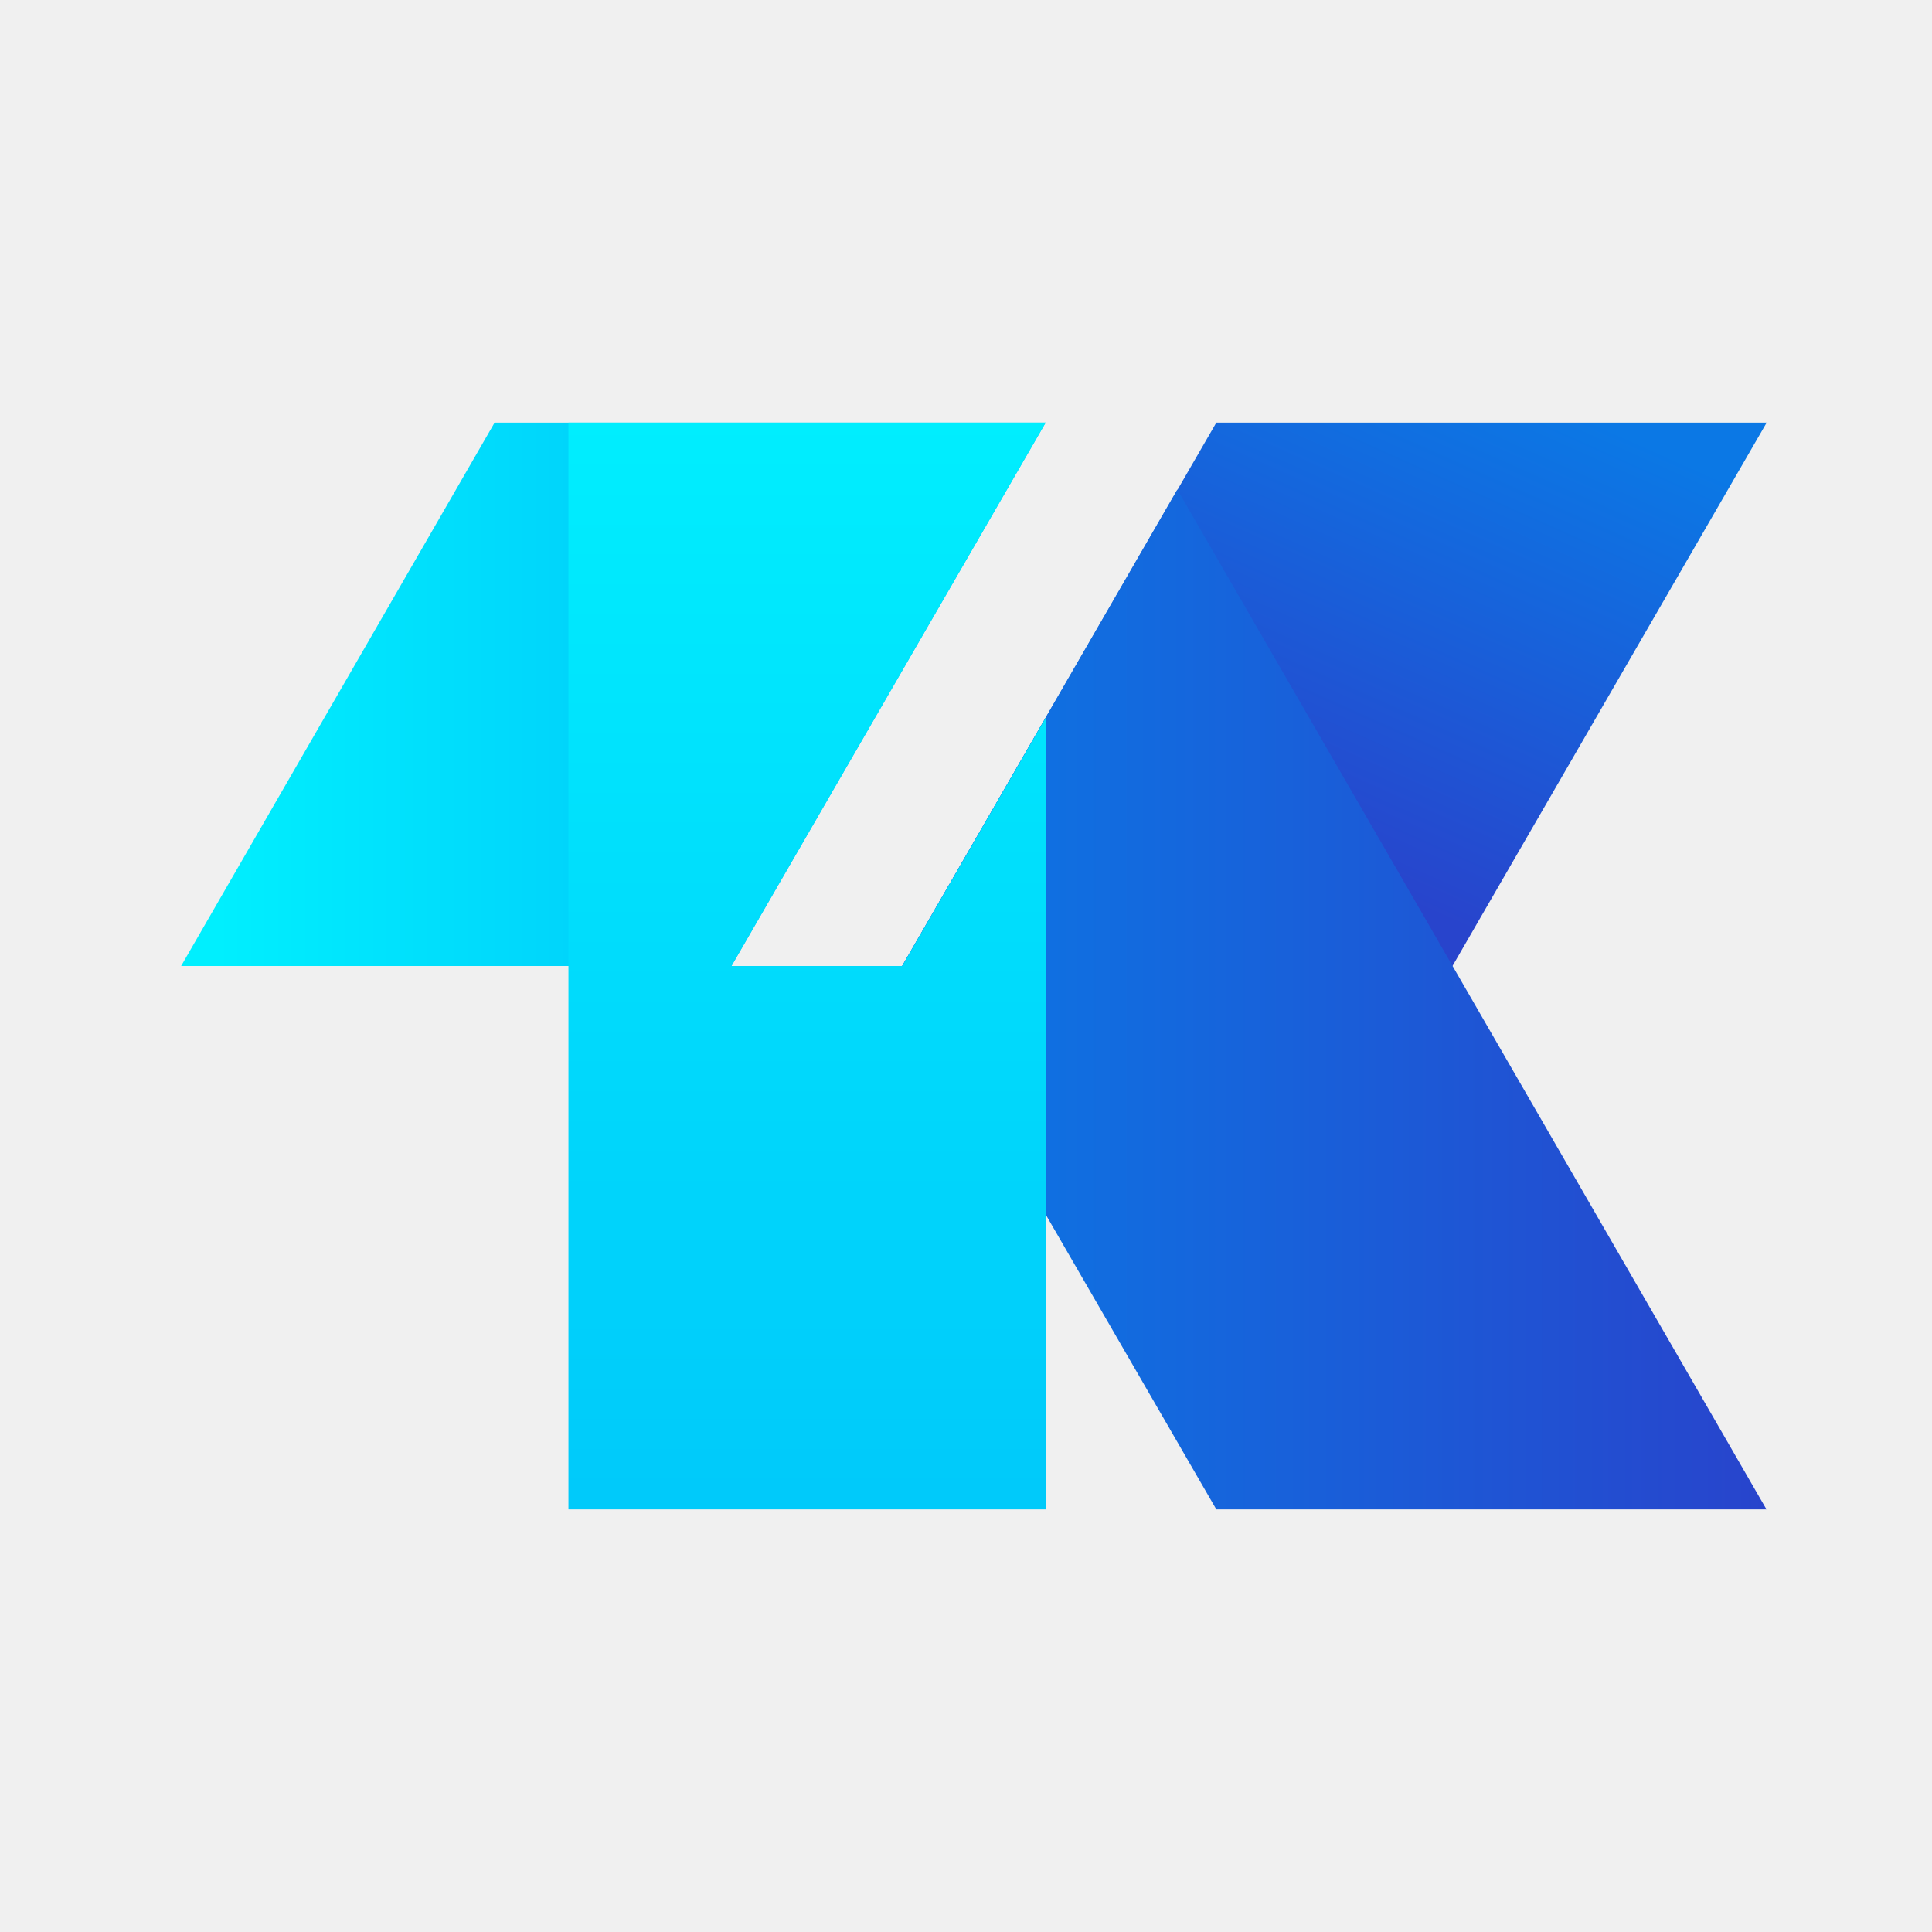
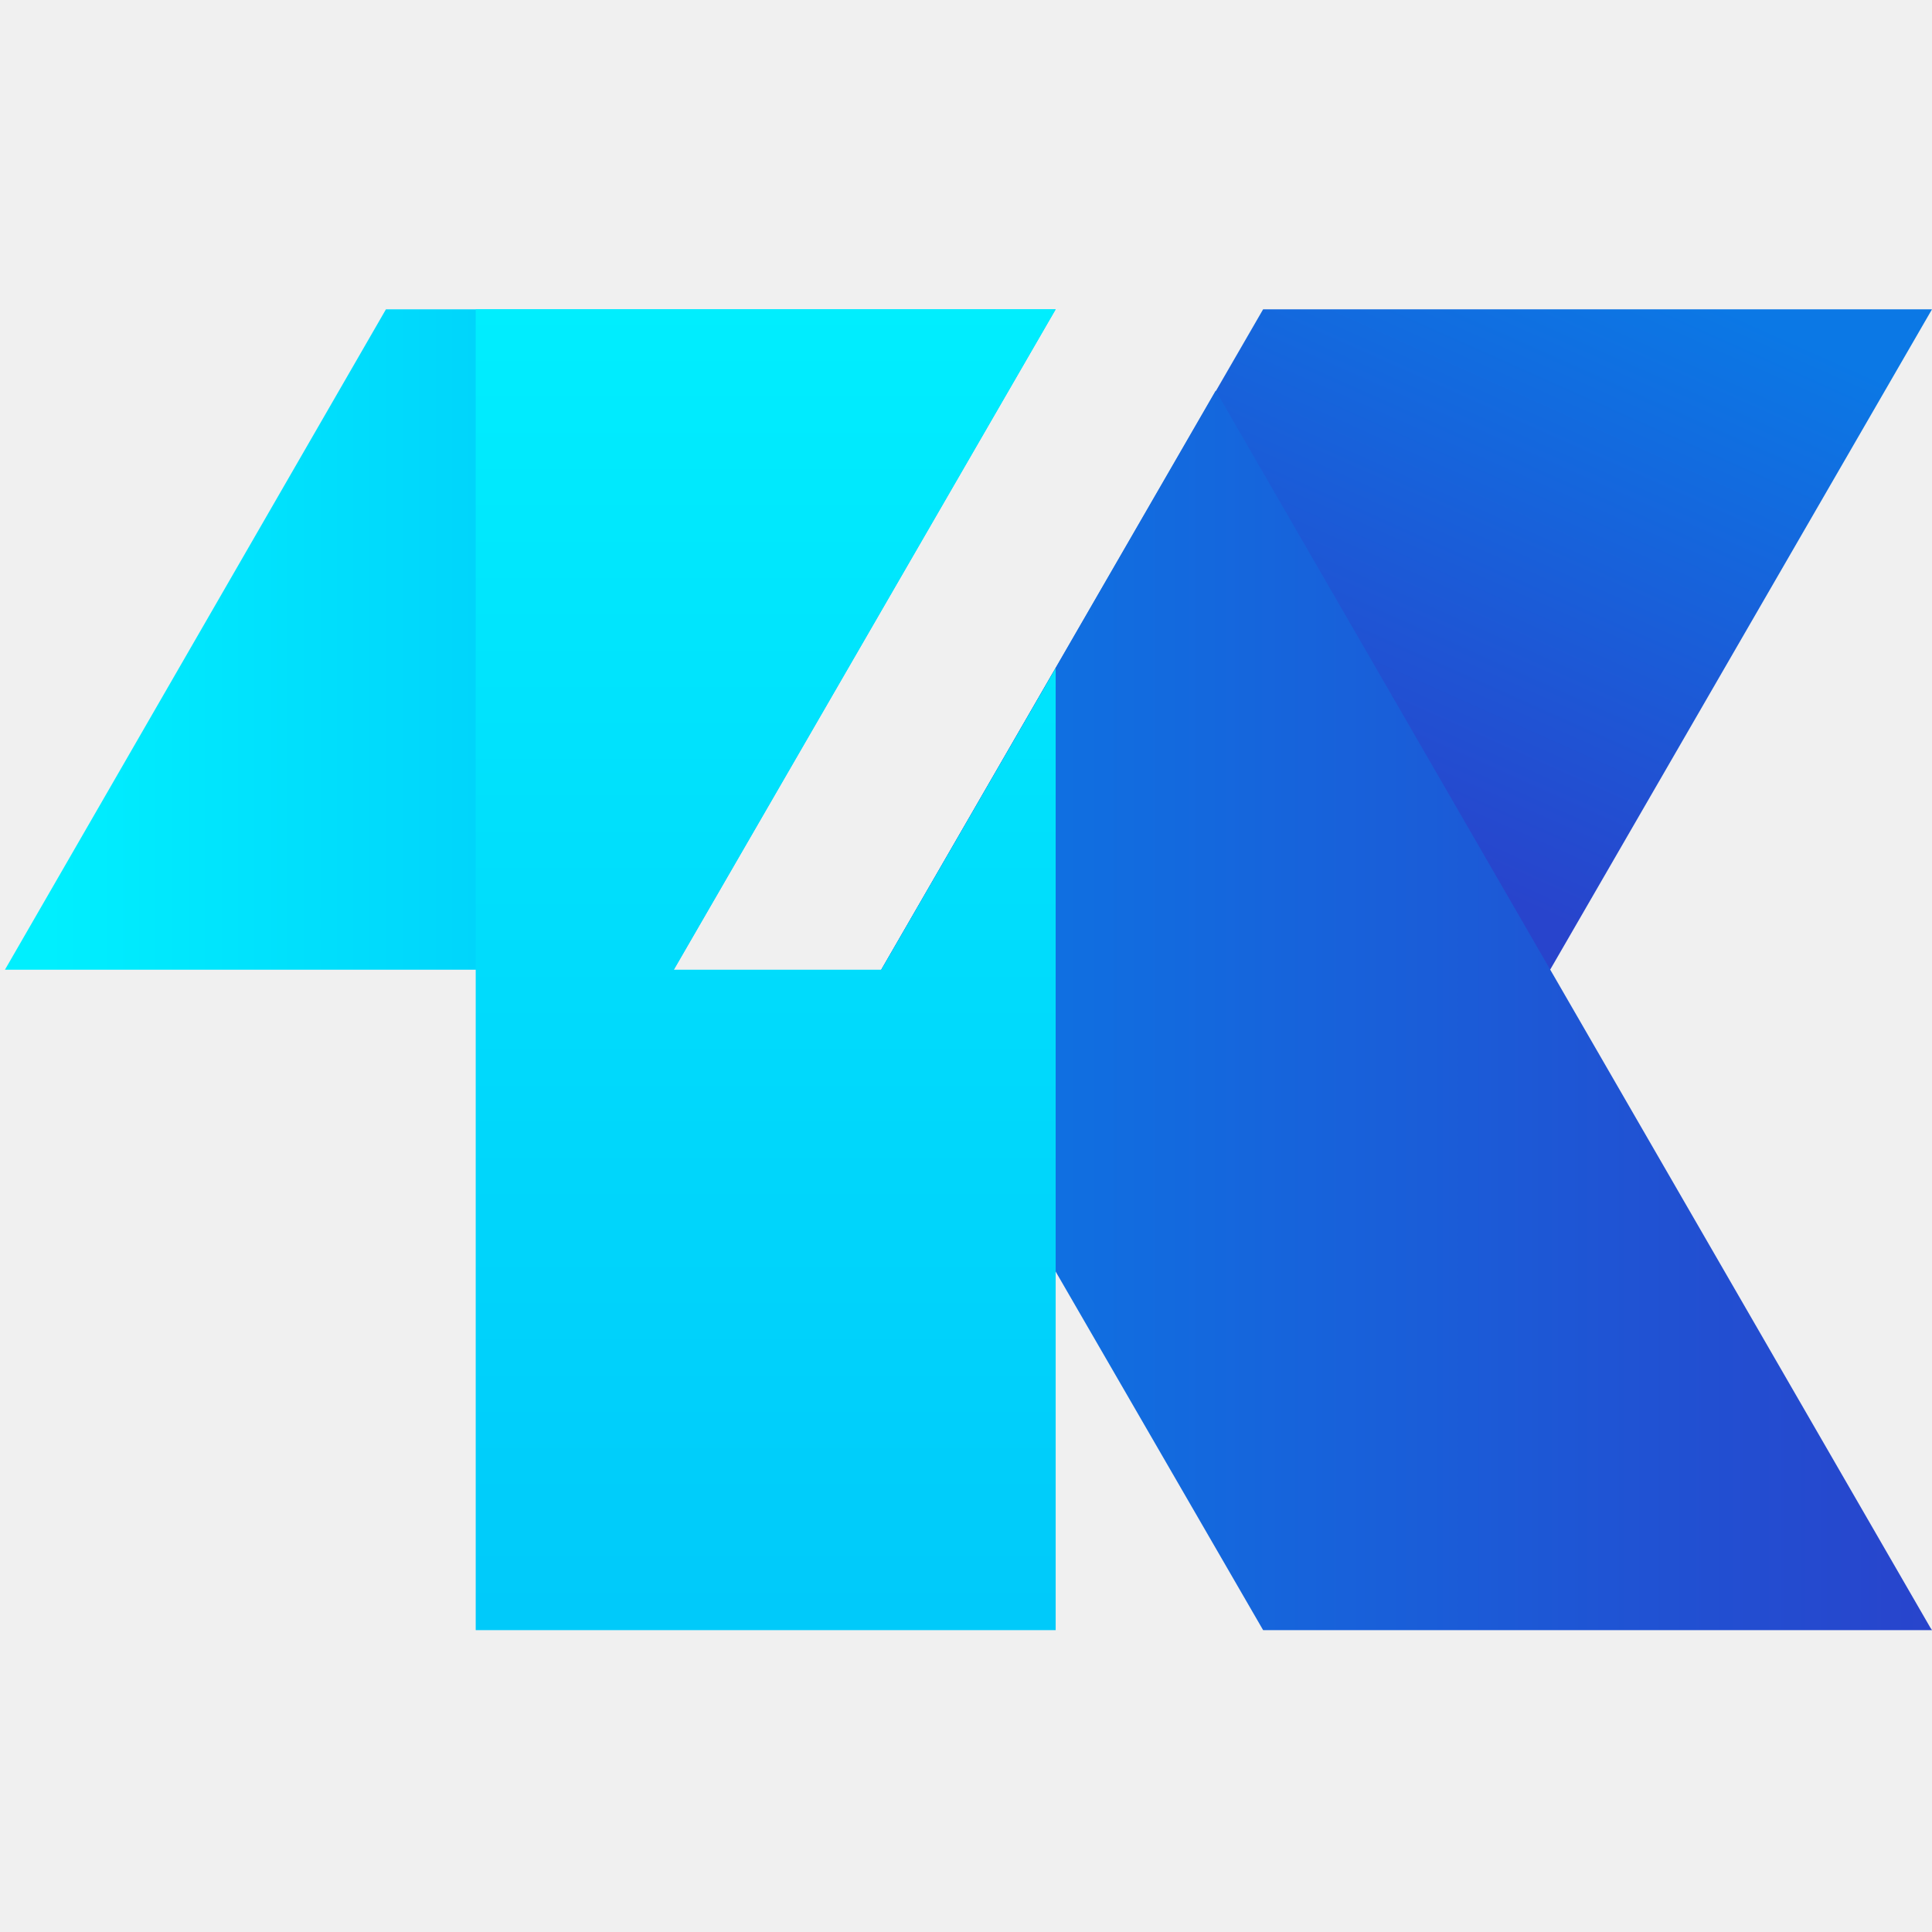
<svg xmlns="http://www.w3.org/2000/svg" width="96" height="96" viewBox="0 0 96 96" fill="none">
-   <path d="M24.577 21L9 48H36.346L51.958 21H24.577Z" fill="url(#paint0_linear_11914_92701)" />
-   <path d="M60.438 21L44.827 48H72.173L87.785 21H60.438Z" fill="url(#paint1_linear_11914_92701)" />
-   <path d="M87.715 74.896L58.5 24.323L44.827 48L44.896 48.139L60.438 75H87.785L87.715 74.896Z" fill="url(#paint2_linear_11914_92701)" />
-   <path d="M28.246 75V21H51.958L36.346 48H44.827L51.958 35.667V75H28.246Z" fill="url(#paint3_linear_11914_92701)" />
+   <g clip-path="url(#clip0_12061_93089)">
+     <path d="M19.178 15.369L0.246 48.184H33.482L52.456 15.369H19.178Z" fill="url(#paint0_linear_12061_93089)" />
+     <path d="M62.764 15.369L43.79 48.184H77.026L96 15.369H62.764Z" fill="url(#paint1_linear_12061_93089)" />
+     <path d="M95.916 80.874L60.408 19.408L43.79 48.184L43.874 48.353L62.764 81H96L95.916 80.874Z" fill="url(#paint2_linear_12061_93089)" />
+     <path d="M23.638 81V15.369H52.456L33.482 48.184H43.79L52.456 33.196V81H23.638Z" fill="url(#paint3_linear_12061_93089)" />
+   </g>
  <defs>
-     <linearGradient id="paint0_linear_11914_92701" x1="10.785" y1="34.506" x2="35.717" y2="34.506" gradientUnits="userSpaceOnUse">
+     <linearGradient id="paint0_linear_12061_93089" x1="2.415" y1="31.784" x2="32.718" y2="31.784" gradientUnits="userSpaceOnUse">
      <stop stop-color="#00EFFE" />
      <stop offset="0.999" stop-color="#00CAFA" />
    </linearGradient>
-     <linearGradient id="paint1_linear_11914_92701" x1="74.5" y1="18.756" x2="64" y2="42.256" gradientUnits="userSpaceOnUse">
+     <linearGradient id="paint1_linear_12061_93089" x1="79.854" y1="12.642" x2="67.093" y2="41.203" gradientUnits="userSpaceOnUse">
      <stop stop-color="#0B78E5" />
      <stop offset="1" stop-color="#2844CC" />
    </linearGradient>
-     <linearGradient id="paint2_linear_11914_92701" x1="44.835" y1="49.667" x2="87.775" y2="49.667" gradientUnits="userSpaceOnUse">
+     <linearGradient id="paint2_linear_12061_93089" x1="43.799" y1="50.21" x2="95.989" y2="50.21" gradientUnits="userSpaceOnUse">
      <stop stop-color="#0B78E5" />
      <stop offset="1" stop-color="#2844CC" />
    </linearGradient>
-     <linearGradient id="paint3_linear_11914_92701" x1="40.097" y1="19.386" x2="40.097" y2="74.275" gradientUnits="userSpaceOnUse">
+     <linearGradient id="paint3_linear_12061_93089" x1="38.041" y1="13.407" x2="38.041" y2="80.119" gradientUnits="userSpaceOnUse">
      <stop stop-color="#00EFFE" />
      <stop offset="0.999" stop-color="#00CAFA" />
    </linearGradient>
+     <clipPath id="clip0_12061_93089">
+       <rect width="96" height="96" fill="white" />
+     </clipPath>
  </defs>
</svg>
